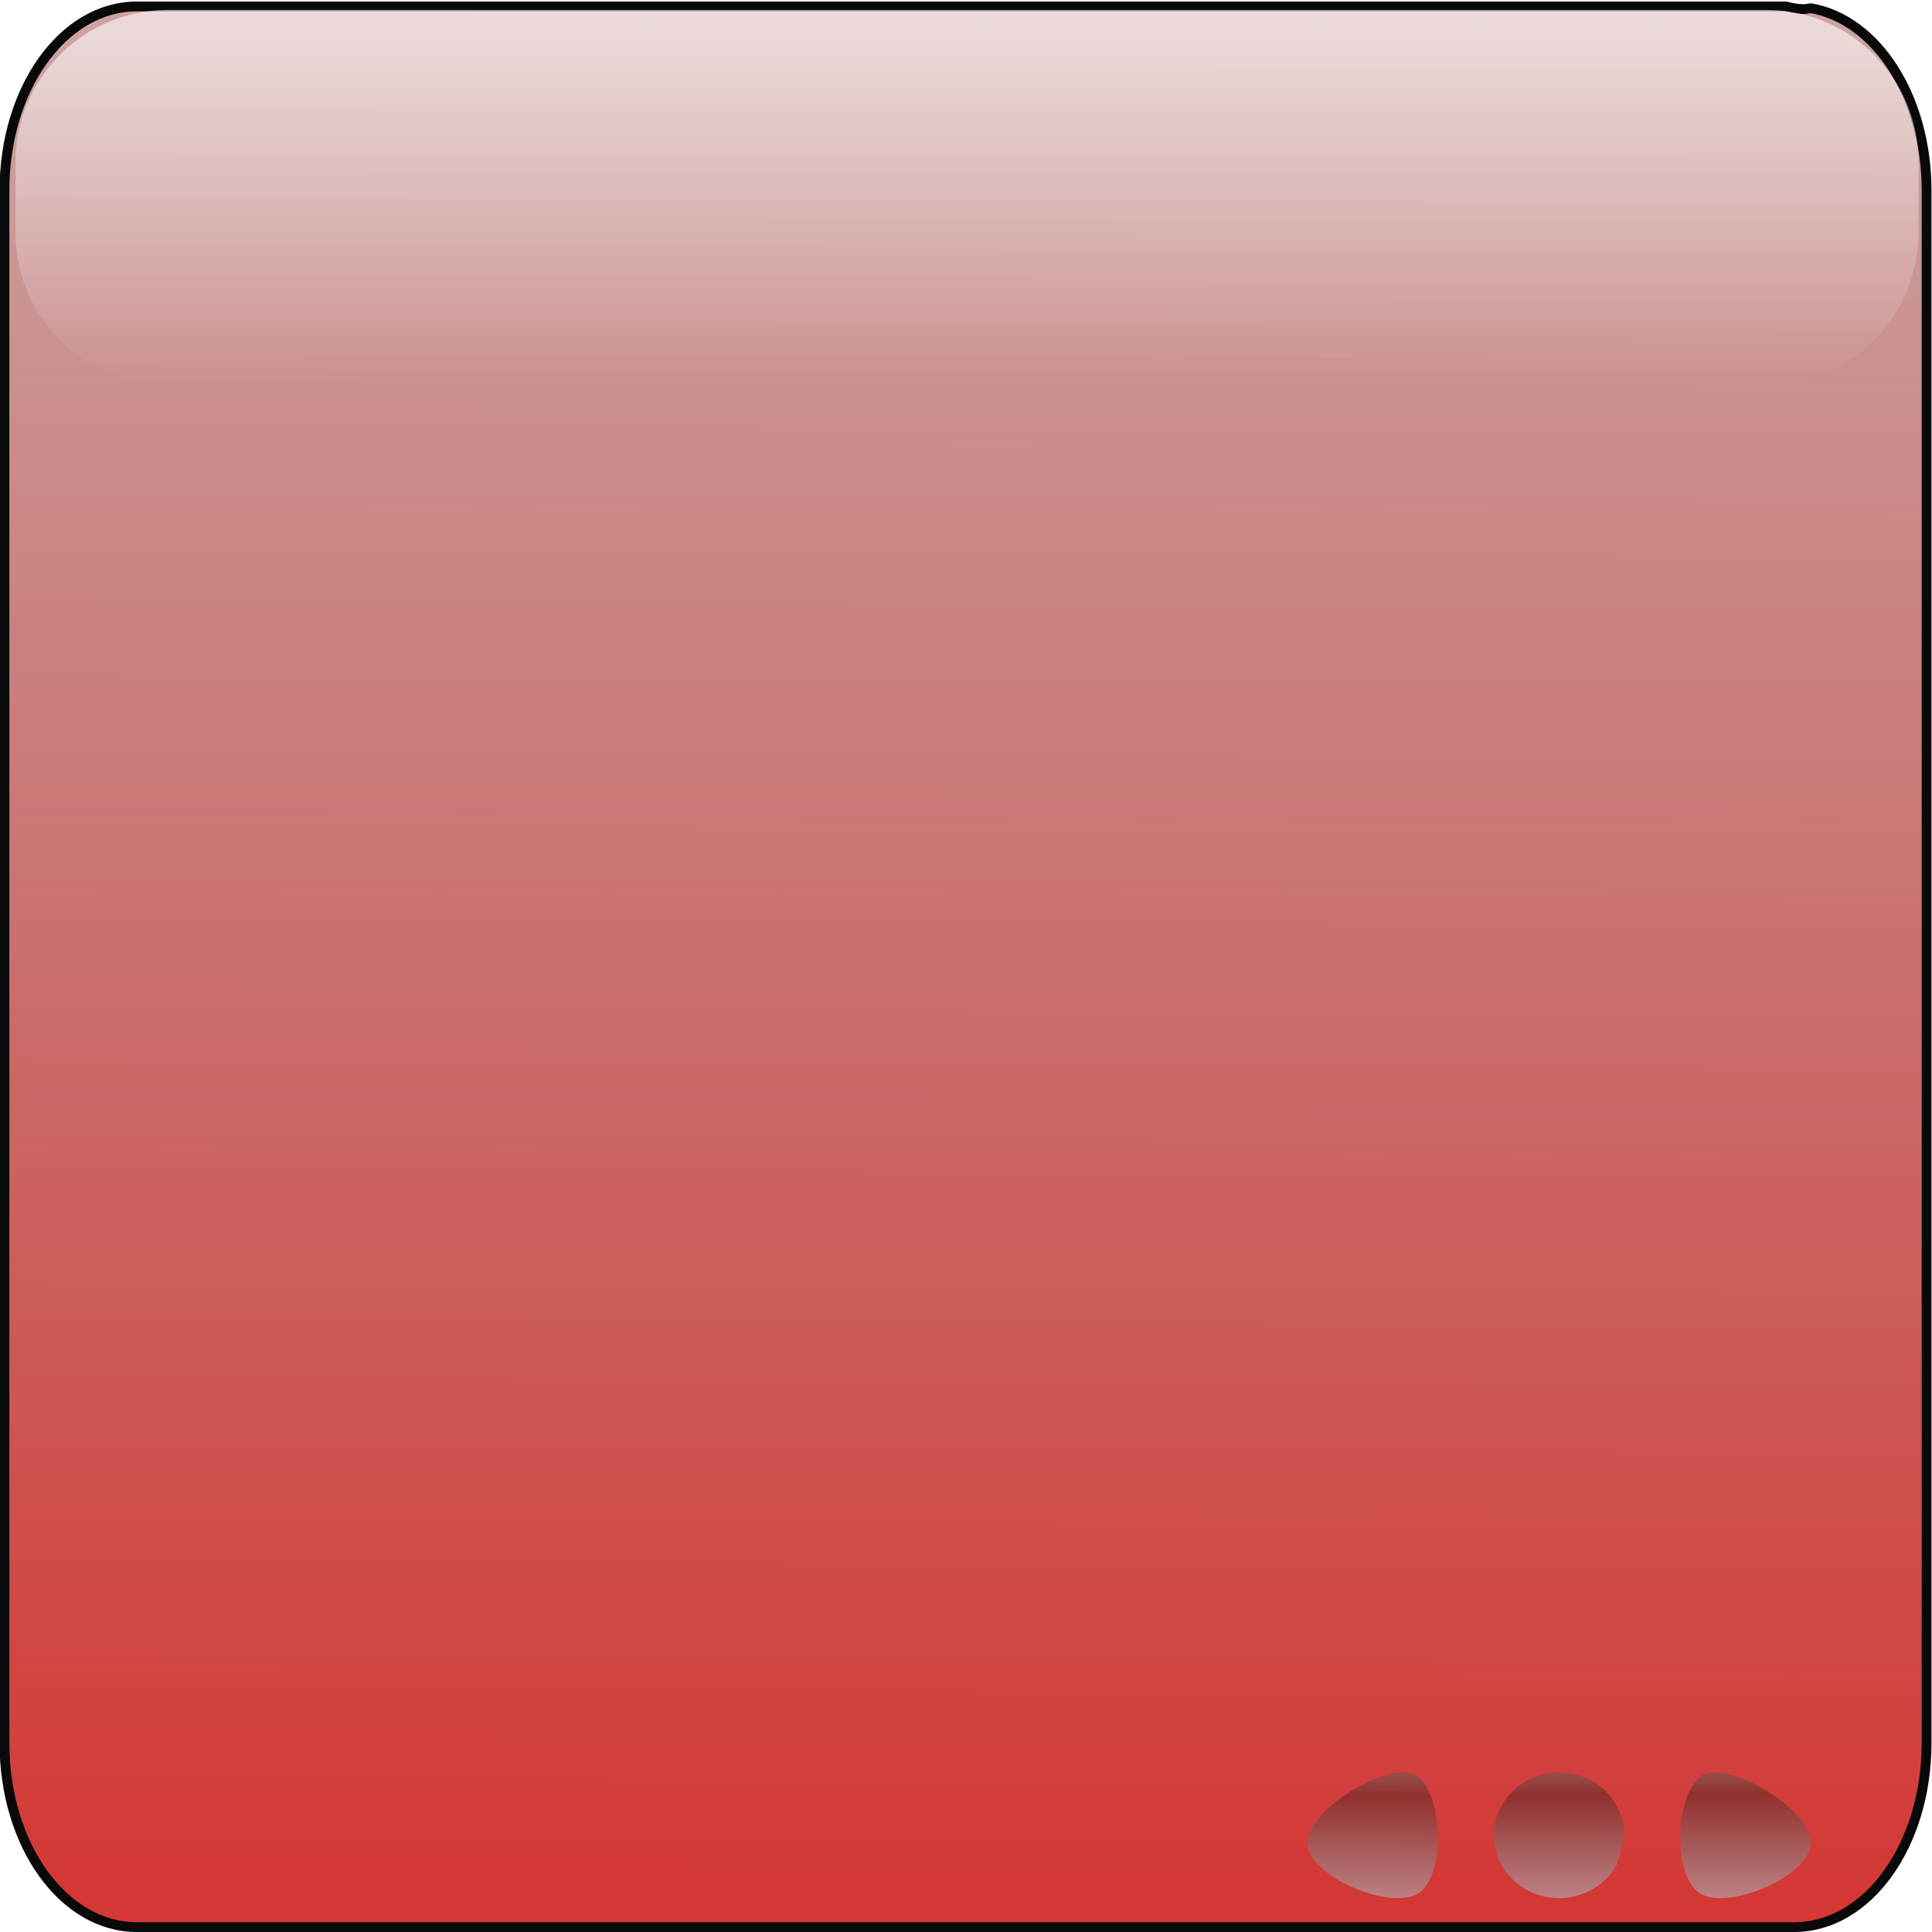
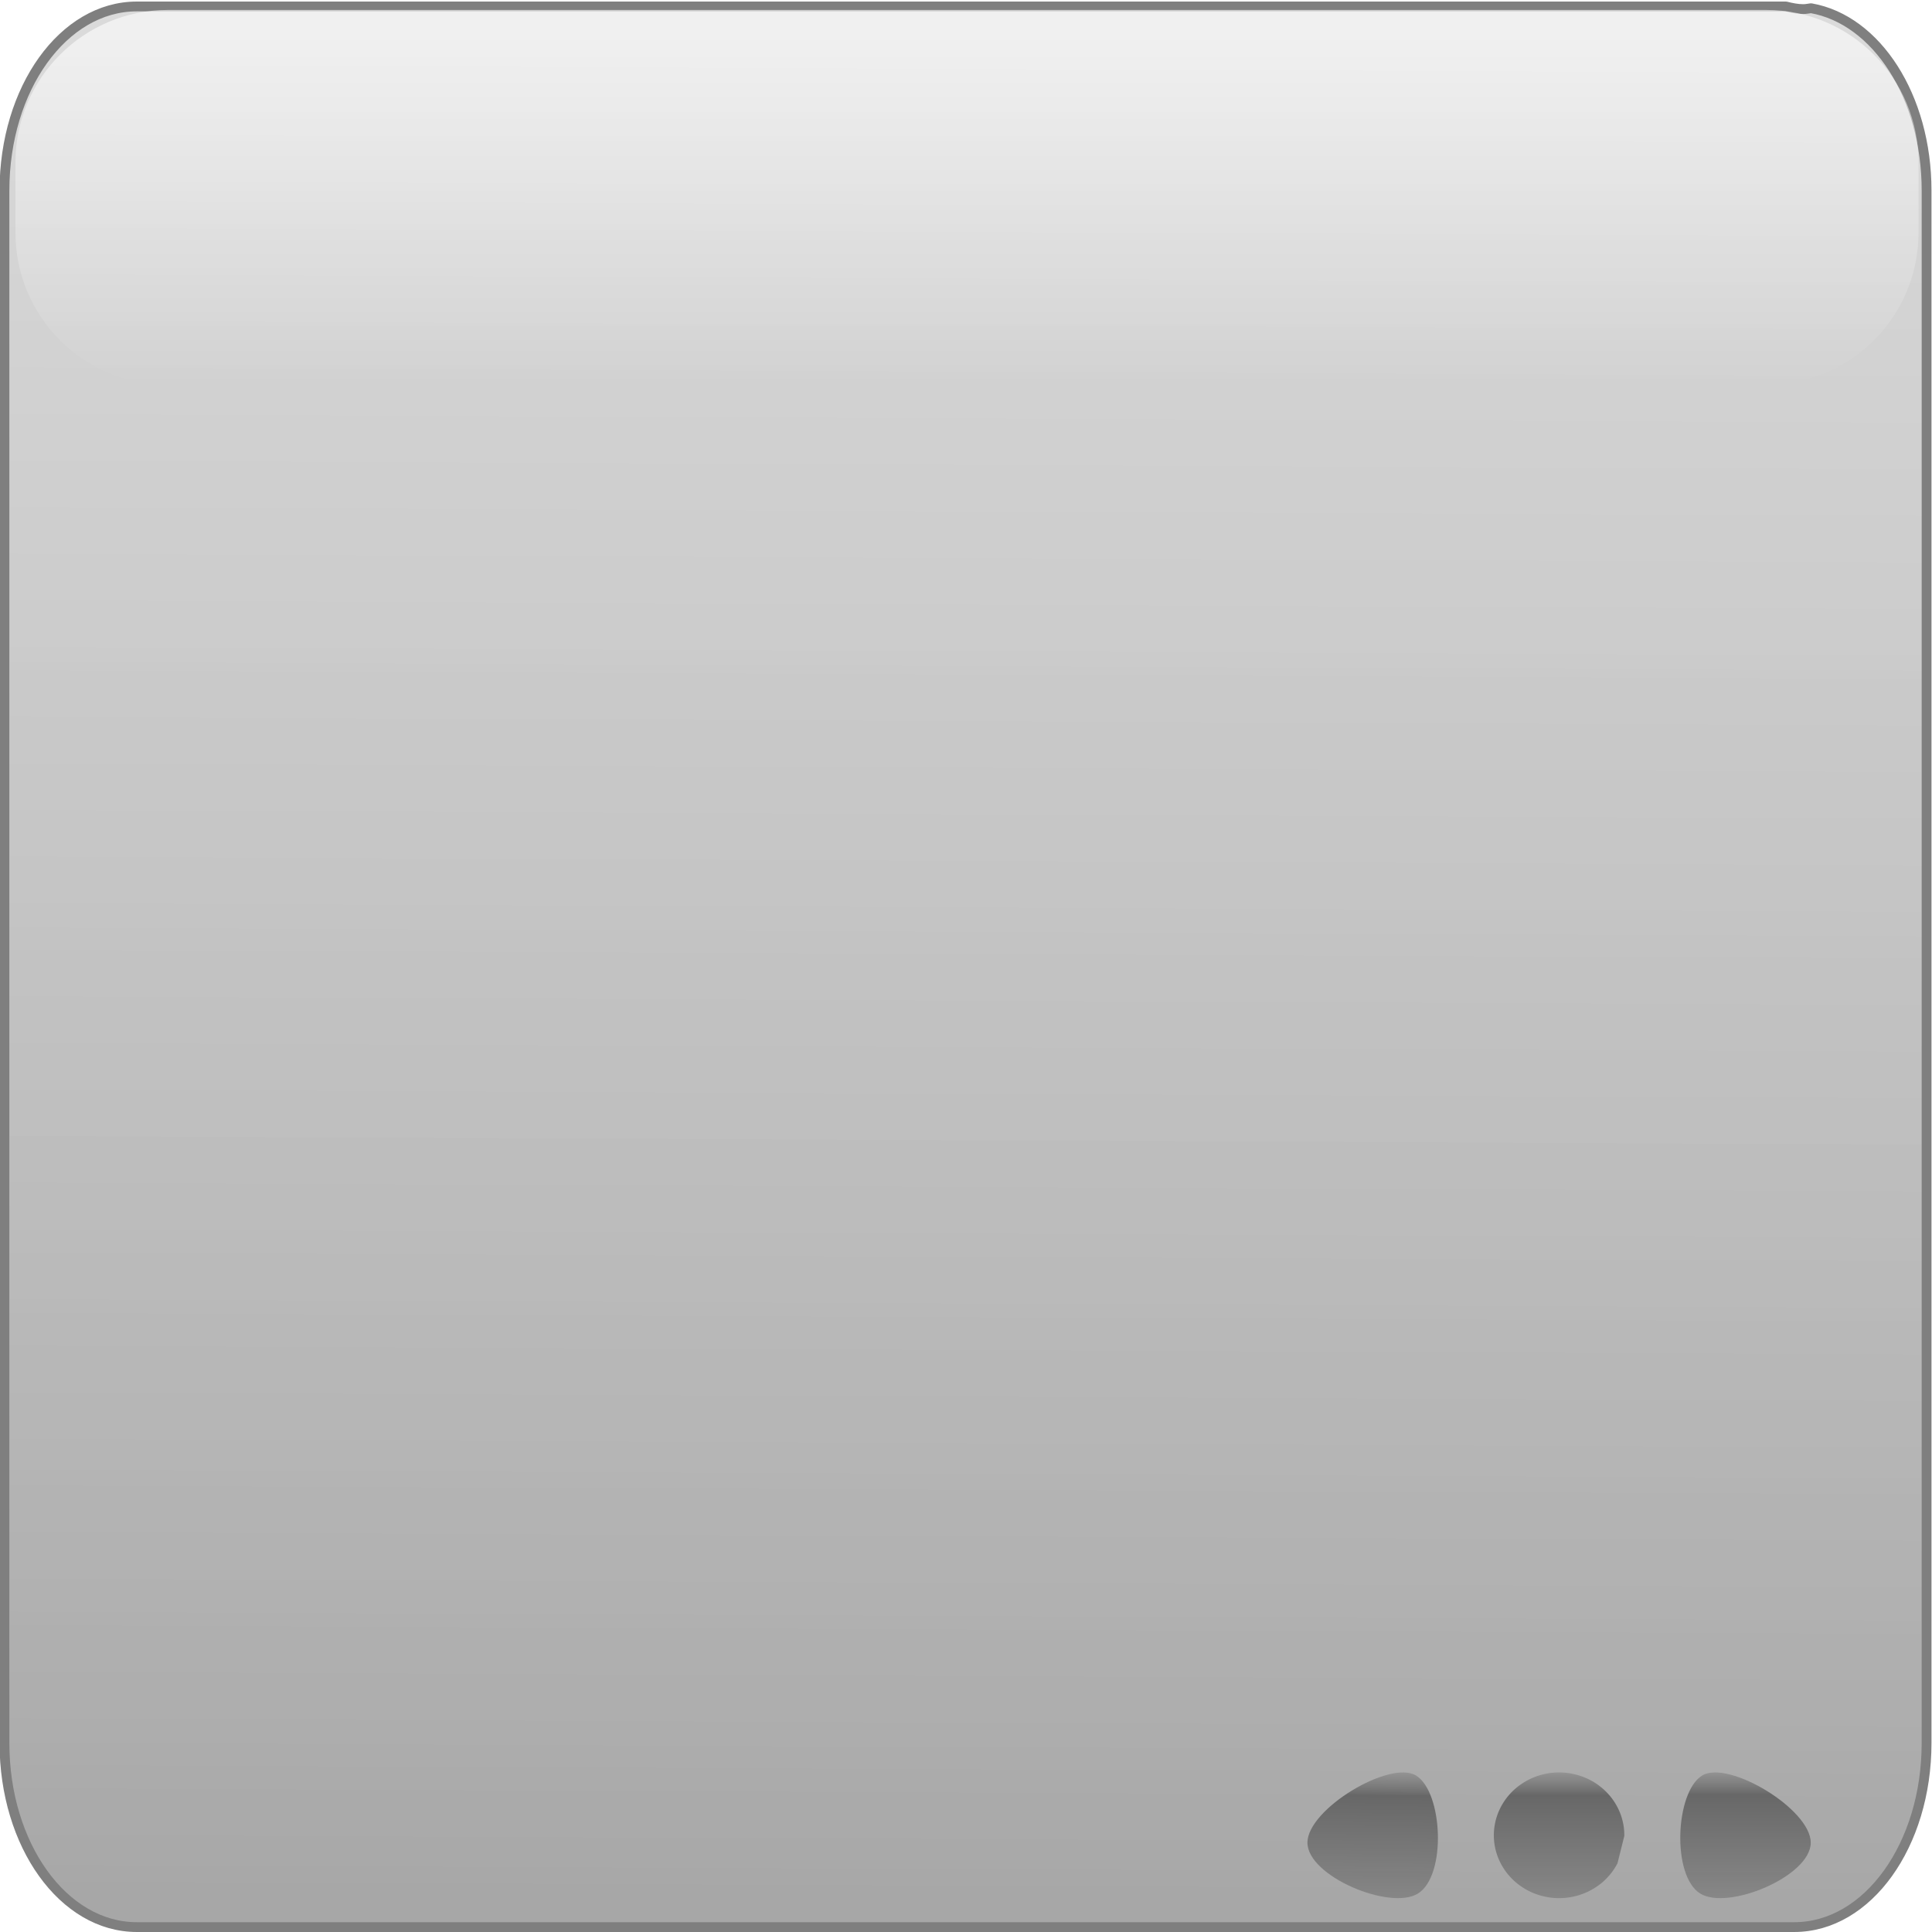
<svg xmlns="http://www.w3.org/2000/svg" xmlns:xlink="http://www.w3.org/1999/xlink" width="200" height="200" id="svg2" version="1.0">
  <defs id="defs4">
    <linearGradient id="linearGradient7153">
-       <stop style="stop-color:#d43734;stop-opacity:1;" offset="0" id="stop7155" />
+       <stop style="stop-color:#000000;stop-opacity:0.659;" offset="0" id="stop7155" />
      <stop style="stop-color:#666666;stop-opacity:0;" offset="1" id="stop7157" />
    </linearGradient>
    <linearGradient id="linearGradient6154">
      <stop style="stop-color:#ffffff;stop-opacity:1;" offset="0" id="stop6156" />
      <stop style="stop-color:#ffffff;stop-opacity:0;" offset="1" id="stop6158" />
    </linearGradient>
    <linearGradient id="linearGradient9839">
      <stop style="stop-color:black;stop-opacity:1;" offset="0" id="stop9841" />
      <stop id="stop10734" offset="0.5" style="stop-color:black;stop-opacity:1;" />
      <stop style="stop-color:black;stop-opacity:0;" offset="1" id="stop9843" />
    </linearGradient>
    <linearGradient id="linearGradient7169">
      <stop style="stop-color:black;stop-opacity:1;" offset="0" id="stop7171" />
      <stop style="stop-color:black;stop-opacity:0;" offset="1" id="stop7173" />
    </linearGradient>
    <linearGradient id="linearGradient5389">
      <stop style="stop-color:black;stop-opacity:0.633;" offset="0" id="stop5391" />
      <stop style="stop-color:black;stop-opacity:0;" offset="1" id="stop5393" />
    </linearGradient>
    <linearGradient id="linearGradient2802">
      <stop style="stop-color:black;stop-opacity:0.663;" offset="0" id="stop2804" />
      <stop style="stop-color:black;stop-opacity:0" offset="1" id="stop2806" />
    </linearGradient>
    <linearGradient id="linearGradient3690">
      <stop style="stop-color:#3e3e3e;stop-opacity:1;" offset="0" id="stop3692" />
      <stop id="stop2796" offset="0.19" style="stop-color:#1d1d1d;stop-opacity:1;" />
      <stop id="stop2794" offset="0.93" style="stop-color:black;stop-opacity:1;" />
      <stop style="stop-color:#7c7c7c;stop-opacity:1;" offset="1" id="stop3694" />
    </linearGradient>
    <linearGradient id="linearGradient2769">
      <stop style="stop-color:white;stop-opacity:1;" offset="0" id="stop2771" />
      <stop style="stop-color:white;stop-opacity:0;" offset="1" id="stop2773" />
    </linearGradient>
    <linearGradient gradientUnits="userSpaceOnUse" y2="22.942" x2="47.791" y1="22.942" x1="10.442" id="linearGradient3101" xlink:href="#linearGradient2202" />
    <linearGradient id="linearGradient2202">
      <stop id="stop2204" offset="0" style="stop-color:#cfd3d3;stop-opacity:1;" />
      <stop id="stop2206" offset="1" style="stop-color:#f7fcf9;stop-opacity:1;" />
    </linearGradient>
    <linearGradient gradientUnits="userSpaceOnUse" y2="93.998" x2="60.038" y1="8.458" x1="59.798" id="linearGradient2825" xlink:href="#linearGradient2202" />
    <linearGradient id="linearGradient2070">
      <stop id="stop2072" offset="0" style="stop-color:#bcffa3;stop-opacity:1;" />
      <stop id="stop2074" offset="1" style="stop-color:#487625;stop-opacity:1;" />
    </linearGradient>
    <linearGradient id="linearGradient2811" gradientTransform="scale(2.218359,0.450784)" x1="4.374" y1="167.724" x2="39.268" y2="167.724" gradientUnits="userSpaceOnUse">
      <stop id="stop2813" offset="0" style="stop-color:black;stop-opacity:0.314;" />
      <stop id="stop2815" offset="1" style="stop-color:black;stop-opacity:0;" />
    </linearGradient>
    <linearGradient gradientTransform="matrix(0.942544,0,0,0.921824,2.781224,4.166134)" gradientUnits="userSpaceOnUse" y2="68.968" x2="55.155" y1="106.666" x1="55.138" id="linearGradient2228" xlink:href="#linearGradient2805" />
    <linearGradient id="linearGradient2760">
      <stop id="stop2762" offset="0" style="stop-color:#ff1f1f;stop-opacity:0.757;" />
      <stop id="stop2764" offset="1" style="stop-color:#cb0000;stop-opacity:0.81;" />
    </linearGradient>
    <linearGradient id="linearGradient2805">
      <stop id="stop2807" offset="0" style="stop-color:black;stop-opacity:1;" />
      <stop id="stop2809" offset="1" style="stop-color:black;stop-opacity:0;" />
    </linearGradient>
    <linearGradient gradientUnits="userSpaceOnUse" y2="93.998" x2="60.038" y1="8.458" x1="59.798" id="linearGradient2259" xlink:href="#linearGradient2202" />
    <linearGradient id="linearGradient2251">
      <stop id="stop2253" offset="0" style="stop-color:#bcffa3;stop-opacity:1;" />
      <stop id="stop2255" offset="1" style="stop-color:#487625;stop-opacity:1;" />
    </linearGradient>
    <linearGradient id="linearGradient2241">
      <stop id="stop2243" offset="0" style="stop-color:black;stop-opacity:0.314;" />
      <stop id="stop2245" offset="1" style="stop-color:black;stop-opacity:0;" />
    </linearGradient>
    <radialGradient xlink:href="#linearGradient9839" id="radialGradient10732" cx="91.562" cy="68.984" fx="91.562" fy="68.984" r="4.219" gradientTransform="matrix(2.22652,5.254427e-6,-6.228482e-6,2.521498,-112.3029,-105.7258)" gradientUnits="userSpaceOnUse" />
    <linearGradient xlink:href="#linearGradient6154" id="linearGradient6160" x1="60" y1="19" x2="60" y2="34.505" gradientUnits="userSpaceOnUse" gradientTransform="matrix(0.8315976,0,0,0.9702716,-3.430216,-16.42139)" />
    <linearGradient xlink:href="#linearGradient7153" id="linearGradient7159" x1="64.5" y1="97" x2="65" y2="-49" gradientUnits="userSpaceOnUse" gradientTransform="matrix(0.8295373,0,0,1.000556,-3.919926,-17.46635)" />
    <linearGradient xlink:href="#linearGradient7153" id="linearGradient5166" gradientUnits="userSpaceOnUse" gradientTransform="matrix(0.8294904,0,0,1.025486,-3.916879,-17.91686)" x1="64.5" y1="97" x2="65" y2="-49" />
    <linearGradient xlink:href="#linearGradient6154" id="linearGradient5170" gradientUnits="userSpaceOnUse" gradientTransform="matrix(0.8315976,0,0,0.9702716,-3.35376,-16.57933)" x1="60" y1="19" x2="60" y2="34.505" />
    <linearGradient xlink:href="#linearGradient6154" id="linearGradient2224" gradientUnits="userSpaceOnUse" gradientTransform="matrix(1.662356,0,0,2.351498,-6.703775,-41.28381)" x1="60" y1="19" x2="60" y2="34.505" />
    <linearGradient xlink:href="#linearGradient7153" id="linearGradient2227" gradientUnits="userSpaceOnUse" gradientTransform="matrix(1.658144,0,0,2.485312,-7.829444,-44.52538)" x1="64.5" y1="97" x2="65" y2="-66.071" />
    <linearGradient gradientUnits="userSpaceOnUse" y2="7.214" x2="43.601" y1="1.055" x1="43.601" id="linearGradient3272" xlink:href="#linearGradient3254" />
    <linearGradient id="linearGradient2781">
      <stop id="stop2783" offset="0" style="stop-color:black;stop-opacity:1;" />
      <stop style="stop-color:#4c4c4c;stop-opacity:1;" offset="1" id="stop2789" />
    </linearGradient>
    <linearGradient id="linearGradient3254">
      <stop style="stop-color:#666666;stop-opacity:0.347;" offset="0" id="stop3256" />
-       <stop id="stop3274" offset="0.231" style="stop-color:#91302d;stop-opacity:1;" />
-       <stop id="stop3258" offset="1" style="stop-color:#c38e92;stop-opacity:1;" />
+       <stop id="stop3274" offset="0.231" style="stop-color:#000000;stop-opacity:1;" />
+       <stop id="stop3258" offset="1" style="stop-color:#616161;stop-opacity:1;" />
    </linearGradient>
    <linearGradient gradientUnits="userSpaceOnUse" y2="0" x2="50" y1="14.75" x1="50" id="linearGradient2776" xlink:href="#linearGradient2770" />
    <linearGradient id="linearGradient2770">
      <stop id="stop2772" offset="0" style="stop-color:black;stop-opacity:1;" />
      <stop id="stop2774" offset="1" style="stop-color:#5c5c5c;stop-opacity:1;" />
    </linearGradient>
    <linearGradient xlink:href="#linearGradient3254" id="linearGradient3253" gradientUnits="userSpaceOnUse" gradientTransform="matrix(-2.403608,0,0,2.569008,266.1504,179.4909)" x1="35.553" y1="0.995" x2="35.553" y2="7.242" />
    <linearGradient xlink:href="#linearGradient3254" id="linearGradient3256" gradientUnits="userSpaceOnUse" gradientTransform="matrix(2.403608,0,0,2.569008,56.64384,179.4909)" x1="36.675" y1="1.026" x2="36.609" y2="7.352" />
  </defs>
  <g id="layer3">
    <text xml:space="preserve" style="font-size:24.063px;font-style:normal;font-weight:normal;fill:#f9f9f9;fill-opacity:1;stroke:none;stroke-width:1px;stroke-linecap:butt;stroke-linejoin:miter;stroke-opacity:1;font-family:Bitstream Vera Sans" x="35.852" y="27.64" id="text1920" transform="scale(0.8269457,1.209269)">
      <tspan id="tspan1922" x="35.852" y="27.64" />
    </text>
    <text xml:space="preserve" style="font-size:24.063px;font-style:normal;font-weight:normal;fill:#f2f2f2;fill-opacity:1;stroke:none;stroke-width:1px;stroke-linecap:butt;stroke-linejoin:miter;stroke-opacity:1;font-family:Bitstream Vera Sans" x="32.404" y="20.742" id="text2057" transform="scale(0.8269457,1.209269)">
      <tspan id="tspan2059" x="32.404" y="20.742" />
    </text>
-     <path style="fill:url(#linearGradient2227);fill-opacity:1;fill-rule:nonzero;stroke:#090909;stroke-width:1.015;stroke-linecap:butt;stroke-linejoin:round;stroke-miterlimit:4;stroke-dasharray:none;stroke-opacity:1" d="M 14.158,0.668 C 6.549,0.668 0.461,9.171 0.461,19.725 L 0.461,180.435 C 0.461,190.989 6.549,199.492 14.158,199.492 L 185.741,199.492 C 193.351,199.492 199.439,190.989 199.439,180.435 L 199.439,19.725 C 199.439,9.997 194.253,2.04 187.479,0.851 C 187.205,0.882 186.959,0.942 186.677,0.942 C 186.058,0.942 185.445,0.811 184.873,0.668 L 14.158,0.668 z " id="path5164" />
+     <path style="fill:url(#linearGradient2227);fill-opacity:1;fill-rule:nonzero;stroke:#090909;stroke-width:1.015;stroke-linecap:butt;stroke-linejoin:round;stroke-miterlimit:4;stroke-dasharray:none;stroke-opacity:1;opacity:0.521" d="M 14.158,0.668 C 6.549,0.668 0.461,9.171 0.461,19.725 L 0.461,180.435 C 0.461,190.989 6.549,199.492 14.158,199.492 L 185.741,199.492 C 193.351,199.492 199.439,190.989 199.439,180.435 L 199.439,19.725 C 199.439,9.997 194.253,2.04 187.479,0.851 C 187.205,0.882 186.959,0.942 186.677,0.942 C 186.058,0.942 185.445,0.811 184.873,0.668 L 14.158,0.668 z " id="path5164" />
    <rect style="opacity:0.597;fill:url(#linearGradient2224);fill-opacity:1;fill-rule:evenodd;stroke:none;stroke-width:0.99px;stroke-linecap:butt;stroke-linejoin:miter;stroke-opacity:1" id="rect5168" width="197.006" height="38.824" x="1.6" y="1.031" ry="15.777" />
-     <path style="fill:url(#linearGradient3256);fill-opacity:1;fill-rule:evenodd;stroke:none;stroke-width:1;stroke-linecap:butt;stroke-linejoin:miter;stroke-miterlimit:4;stroke-dasharray:none;stroke-opacity:1" d="M 135.346,190.748 C 135.346,187.273 143.898,182.141 146.596,183.806 C 149.369,185.518 149.767,194.178 146.781,196.021 C 143.9,197.799 135.346,194.231 135.346,190.748 z " id="path2270" />
-     <path style="fill:url(#linearGradient3253);fill-opacity:1;fill-rule:evenodd;stroke:none;stroke-width:1;stroke-linecap:butt;stroke-linejoin:miter;stroke-miterlimit:4;stroke-dasharray:none;stroke-opacity:1" d="M 187.448,190.748 C 187.448,187.273 178.896,182.141 176.198,183.806 C 173.425,185.518 173.027,194.178 176.013,196.021 C 178.894,197.799 187.448,194.231 187.448,190.748 z " id="path3260" />
-     <path style="fill:url(#linearGradient3272);fill-opacity:1;stroke:none;stroke-width:1;stroke-miterlimit:4;stroke-dasharray:none;stroke-opacity:1" id="path3264" d="M 45.844,5.21 A 2.507,2.507 0 1 1 46.108,4.114" transform="matrix(2.694326,0,0,2.594928,43.92063,179.3753)" />
+     <path style="fill:url(#linearGradient3256);fill-opacity:1;fill-rule:evenodd;stroke:none;stroke-width:1;stroke-linecap:butt;stroke-linejoin:miter;stroke-miterlimit:4;stroke-dasharray:none;stroke-opacity:1;opacity:0.392" d="M 135.346,190.748 C 135.346,187.273 143.898,182.141 146.596,183.806 C 149.369,185.518 149.767,194.178 146.781,196.021 C 143.9,197.799 135.346,194.231 135.346,190.748 z " id="path2270" />
+     <path style="fill:url(#linearGradient3253);fill-opacity:1;fill-rule:evenodd;stroke:none;stroke-width:1;stroke-linecap:butt;stroke-linejoin:miter;stroke-miterlimit:4;stroke-dasharray:none;stroke-opacity:1;opacity:0.392" d="M 187.448,190.748 C 187.448,187.273 178.896,182.141 176.198,183.806 C 173.425,185.518 173.027,194.178 176.013,196.021 C 178.894,197.799 187.448,194.231 187.448,190.748 z " id="path3260" />
+     <path style="fill:url(#linearGradient3272);fill-opacity:1;stroke:none;stroke-width:1;stroke-miterlimit:4;stroke-dasharray:none;stroke-opacity:1;opacity:0.392" id="path3264" d="M 45.844,5.21 A 2.507,2.507 0 1 1 46.108,4.114" transform="matrix(2.694326,0,0,2.594928,43.92063,179.3753)" />
  </g>
</svg>
